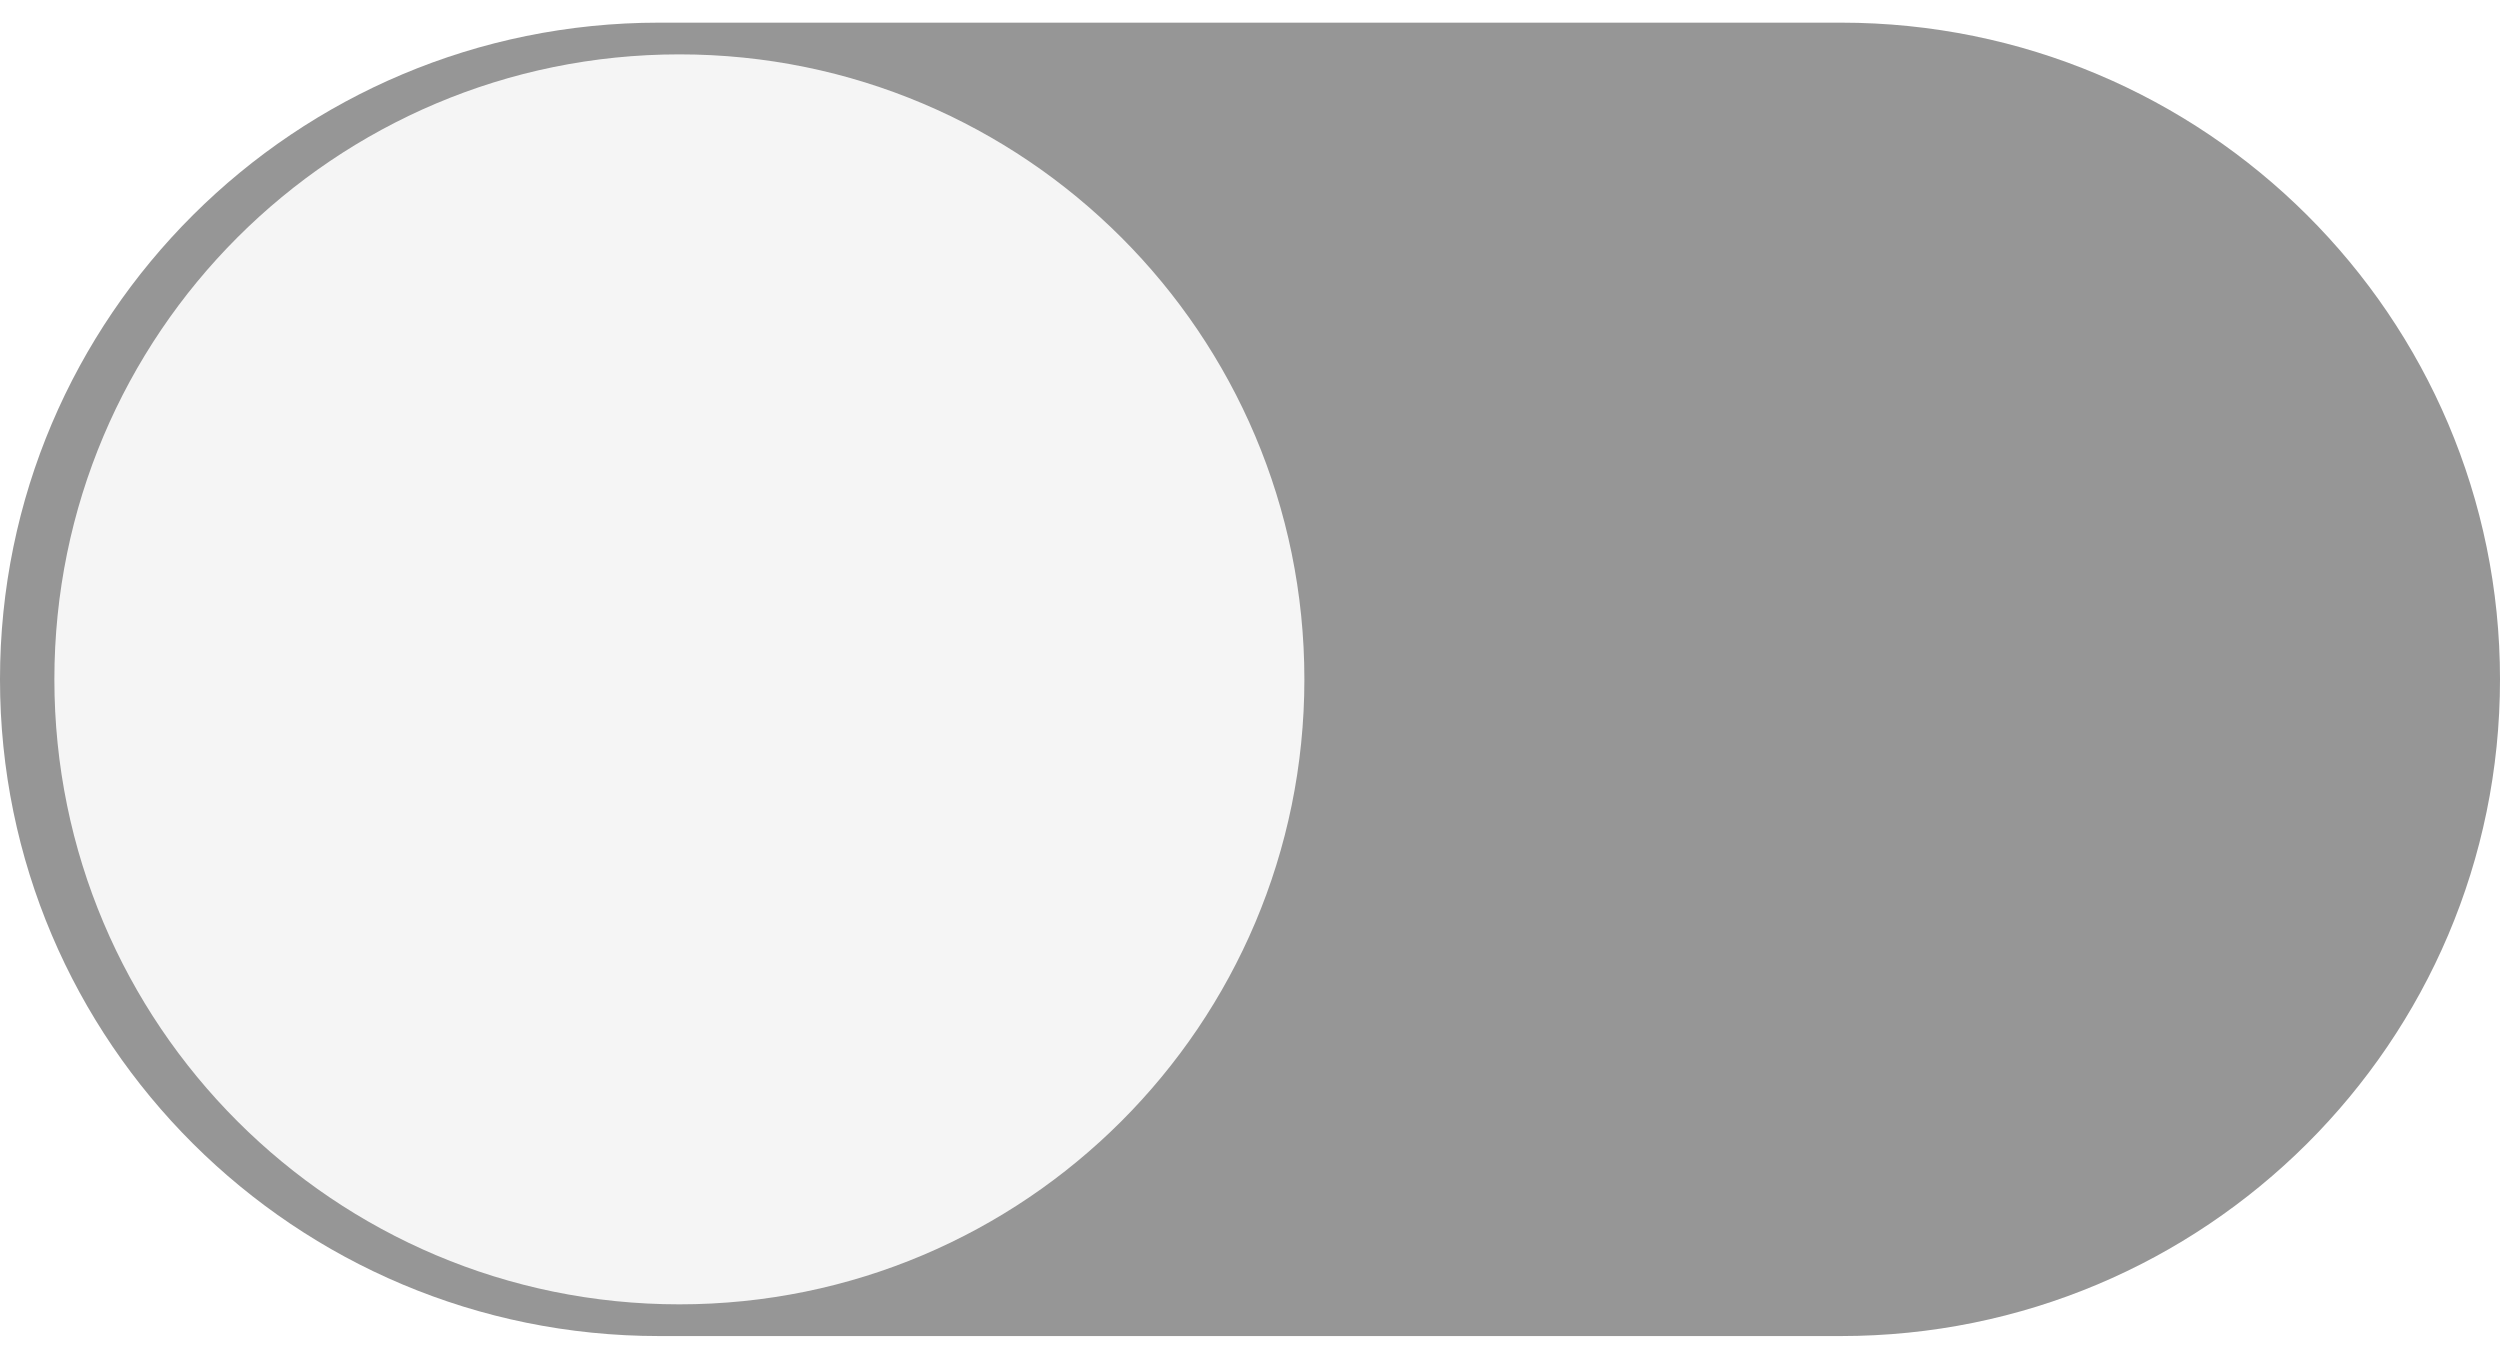
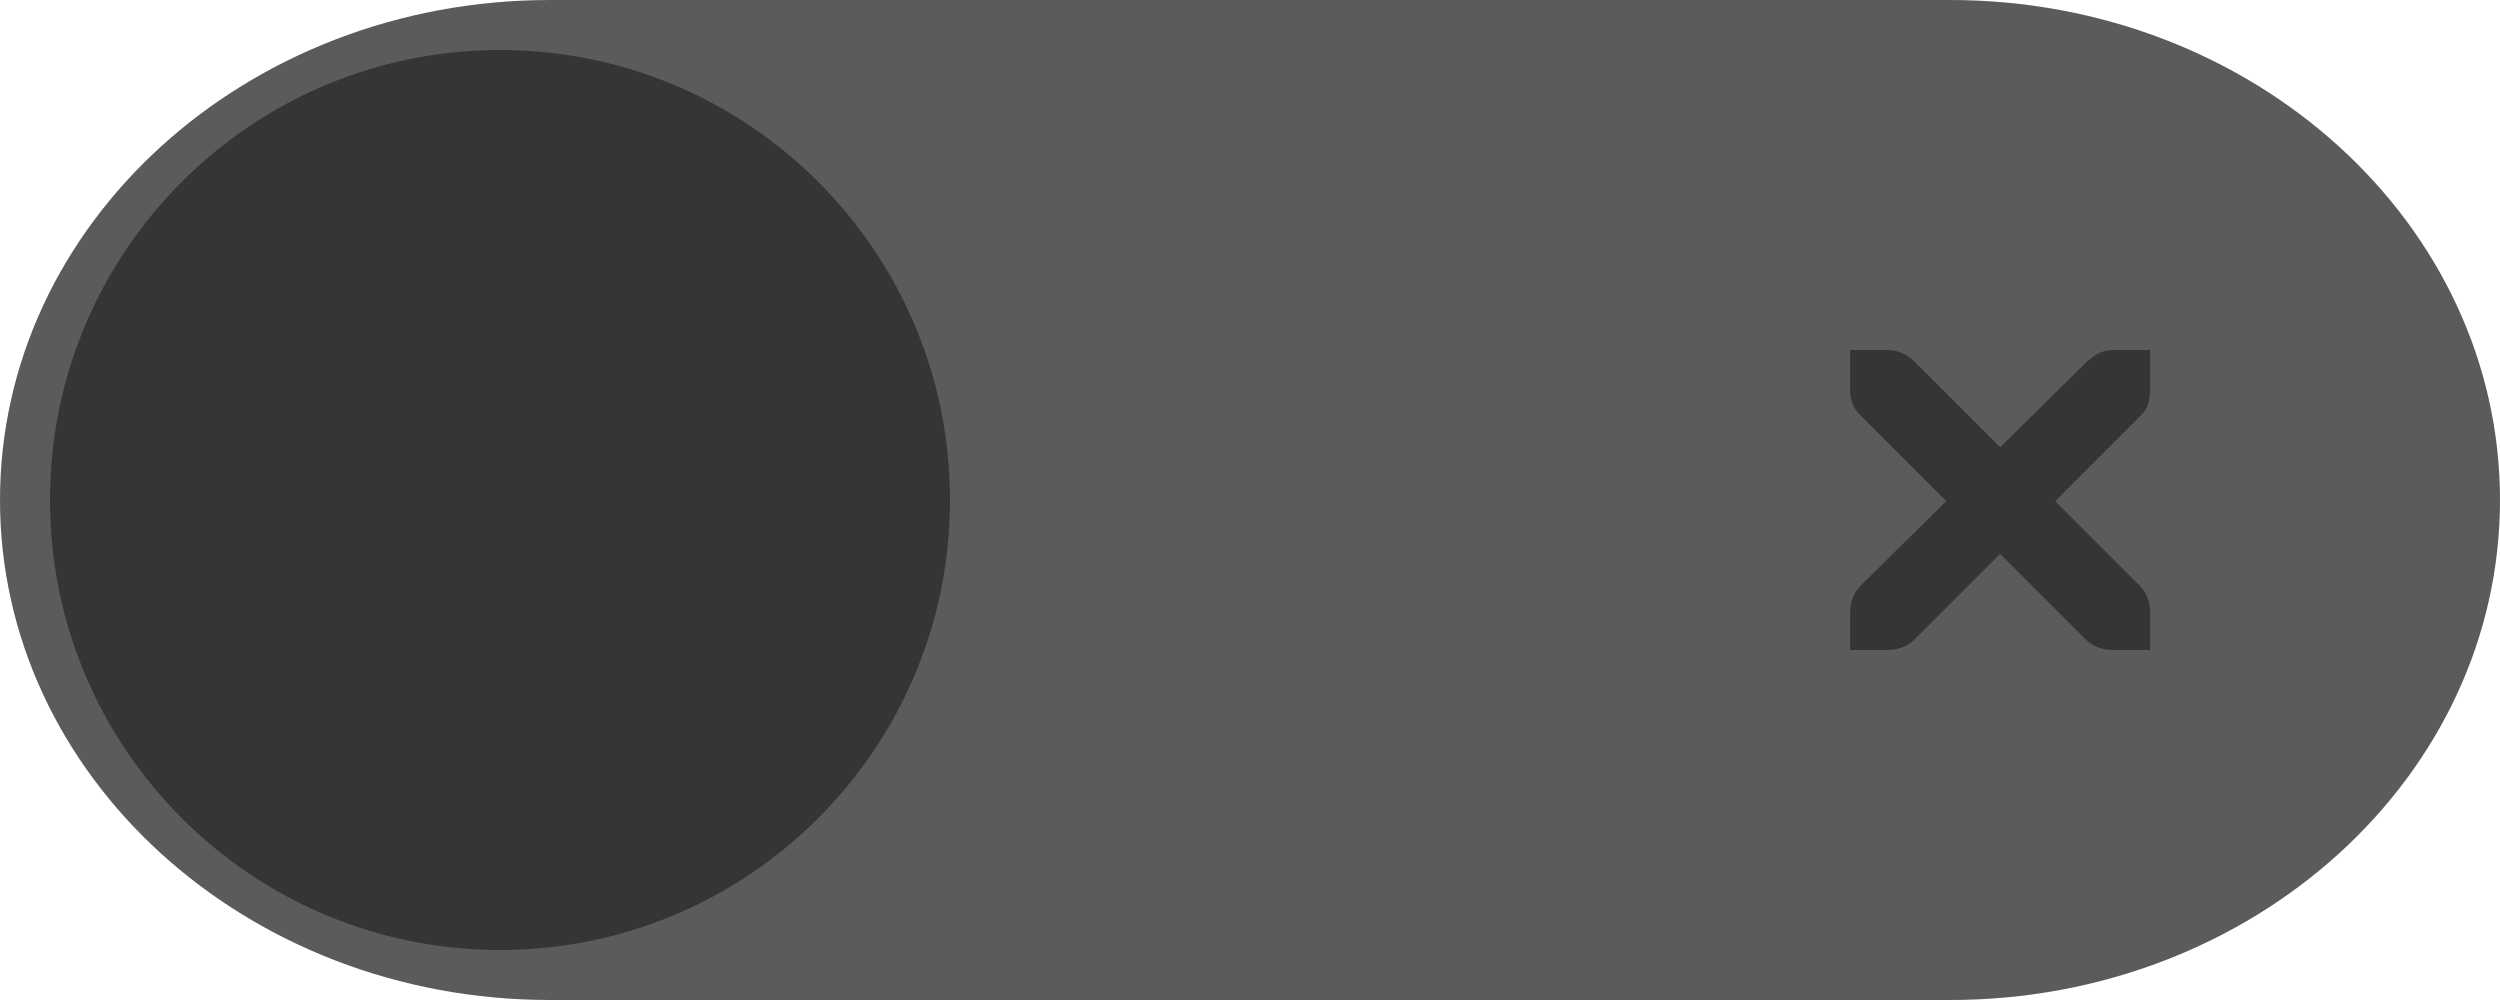
- <svg xmlns="http://www.w3.org/2000/svg" width="46" height="25" id="svg7539" version="1.1">
+ <svg xmlns="http://www.w3.org/2000/svg" width="50" height="20" id="svg7539" version="1.1">
  <defs id="defs7541">
    <linearGradient id="linearGradient4695-1-4-3-5-0-6">
      <stop id="stop4697-9-9-7-0-1-5" style="stop-color:#000000;stop-opacity:1;" offset="0" />
      <stop id="stop4699-5-8-9-0-4-0" style="stop-color:#000000;stop-opacity:0" offset="1" />
    </linearGradient>
    <linearGradient id="linearGradient3768-6">
      <stop style="stop-color:#0f0f0f;stop-opacity:1;" offset="0" id="stop3770-0" />
      <stop id="stop3778-6" offset="0.078" style="stop-color:#171717;stop-opacity:1;" />
      <stop style="stop-color:#171717;stop-opacity:1;" offset="0.974" id="stop3774-2" />
      <stop style="stop-color:#1b1b1b;stop-opacity:1;" offset="1" id="stop3776-2" />
    </linearGradient>
    <linearGradient id="linearGradient3969-0-4">
      <stop style="stop-color:#353537;stop-opacity:1;" offset="0" id="stop3971-2-6" />
      <stop style="stop-color:#4d4f52;stop-opacity:1;" offset="1" id="stop3973-0-1" />
    </linearGradient>
    <linearGradient id="linearGradient3938">
      <stop id="stop3940" offset="0" style="stop-color:#ffffff;stop-opacity:0;" />
      <stop id="stop3942" offset="1" style="stop-color:#ffffff;stop-opacity:0.549;" />
    </linearGradient>
    <linearGradient id="linearGradient6523">
      <stop id="stop6525" offset="0" style="stop-color:#1a1a1a;stop-opacity:1;" />
      <stop id="stop6527" offset="1" style="stop-color:#1a1a1a;stop-opacity:0;" />
    </linearGradient>
    <linearGradient id="linearGradient3938-6">
      <stop id="stop3940-4" offset="0" style="stop-color:#bebebe;stop-opacity:1;" />
      <stop id="stop3942-8" offset="1" style="stop-color:#ffffff;stop-opacity:1;" />
    </linearGradient>
  </defs>
-   <g id="layer1" transform="translate(-120,93)">
+   <g id="layer1" transform="translate(-120,88)">
    <g transform="translate(-886,-418)" style="display:inline;opacity:1" id="switch-dark">
-       <g id="layer1-9-13" transform="matrix(-0.8269231,0,0,1.208333,1147.231,434.1667)">
+       <g id="layer1-9-13" transform="matrix(-1,0,0,1,1177,420)">
        <g style="display:inline" transform="translate(120,-117)" id="switch-active-2-2">
          <g id="g3900-12-8" transform="translate(0,-1004.362)">
            <rect style="display:inline;opacity:0;fill:#434343;fill-opacity:1;stroke:none;stroke-width:1;stroke-linecap:butt;stroke-linejoin:miter;stroke-miterlimit:4;stroke-dasharray:none;stroke-dashoffset:0;stroke-opacity:1" id="rect5465-3-32-7" width="52" height="24" x="0" y="1029.362" />
-             <rect style="fill:#969696;fill-opacity:1;fill-rule:nonzero;stroke:none;stroke-width:1.055" id="rect2987-07-4" width="55.628" height="20" x="-4.837" y="1031.362" ry="11" rx="14.666" />
-             <ellipse style="fill:#f5f5f5;fill-opacity:1;fill-rule:nonzero;stroke:none;stroke-width:1.108" id="path3759-7-4" cx="35.674" cy="1041.362" rx="13.907" ry="9.517" />
+             <rect style="fill:#5b5b5b;fill-opacity:1;fill-rule:nonzero;stroke:none" id="rect2987-07-4" width="50" height="20" x="1" y="1031.362" ry="11" rx="11" />
+             <circle style="fill:#353535;fill-opacity:1;fill-rule:nonzero;stroke:none" id="path3759-7-4" cx="41" cy="1041.362" r="9" />
          </g>
        </g>
      </g>
+       <path d="m 1043.003,337 0.75,0 c 0.01,-9e-5 0.016,-3.5e-4 0.023,0 0.191,0.008 0.382,0.096 0.516,0.234 l 1.711,1.711 1.734,-1.711 c 0.199,-0.173 0.335,-0.229 0.516,-0.234 l 0.75,0 0,0.75 c 0,0.215 -0.026,0.413 -0.188,0.562 l -1.711,1.711 1.688,1.688 c 0.141,0.141 0.211,0.34 0.211,0.539 l 0,0.75 -0.75,0 c -0.199,-10e-6 -0.398,-0.07 -0.539,-0.211 l -1.711,-1.711 -1.711,1.711 c -0.141,0.141 -0.34,0.211 -0.539,0.211 l -0.75,0 0,-0.75 c 0,-0.199 0.07,-0.398 0.211,-0.539 l 1.711,-1.688 -1.711,-1.711 c -0.158,-0.146 -0.227,-0.352 -0.211,-0.562 l 0,-0.75 z" id="path10839-9-8-2-2-5-46" style="color:#bebebe;font-style:normal;font-variant:normal;font-weight:normal;font-stretch:normal;font-size:medium;line-height:normal;font-family:'Andale Mono';-inkscape-font-specification:'Andale Mono';text-indent:0;text-align:start;text-decoration:none;text-decoration-line:none;letter-spacing:normal;word-spacing:normal;text-transform:none;direction:ltr;block-progression:tb;writing-mode:lr-tb;text-anchor:start;display:inline;overflow:visible;visibility:visible;opacity:1;fill:#353535;fill-opacity:1;fill-rule:nonzero;stroke:none;stroke-width:1.781;marker:none;enable-background:new" />
    </g>
  </g>
</svg>
